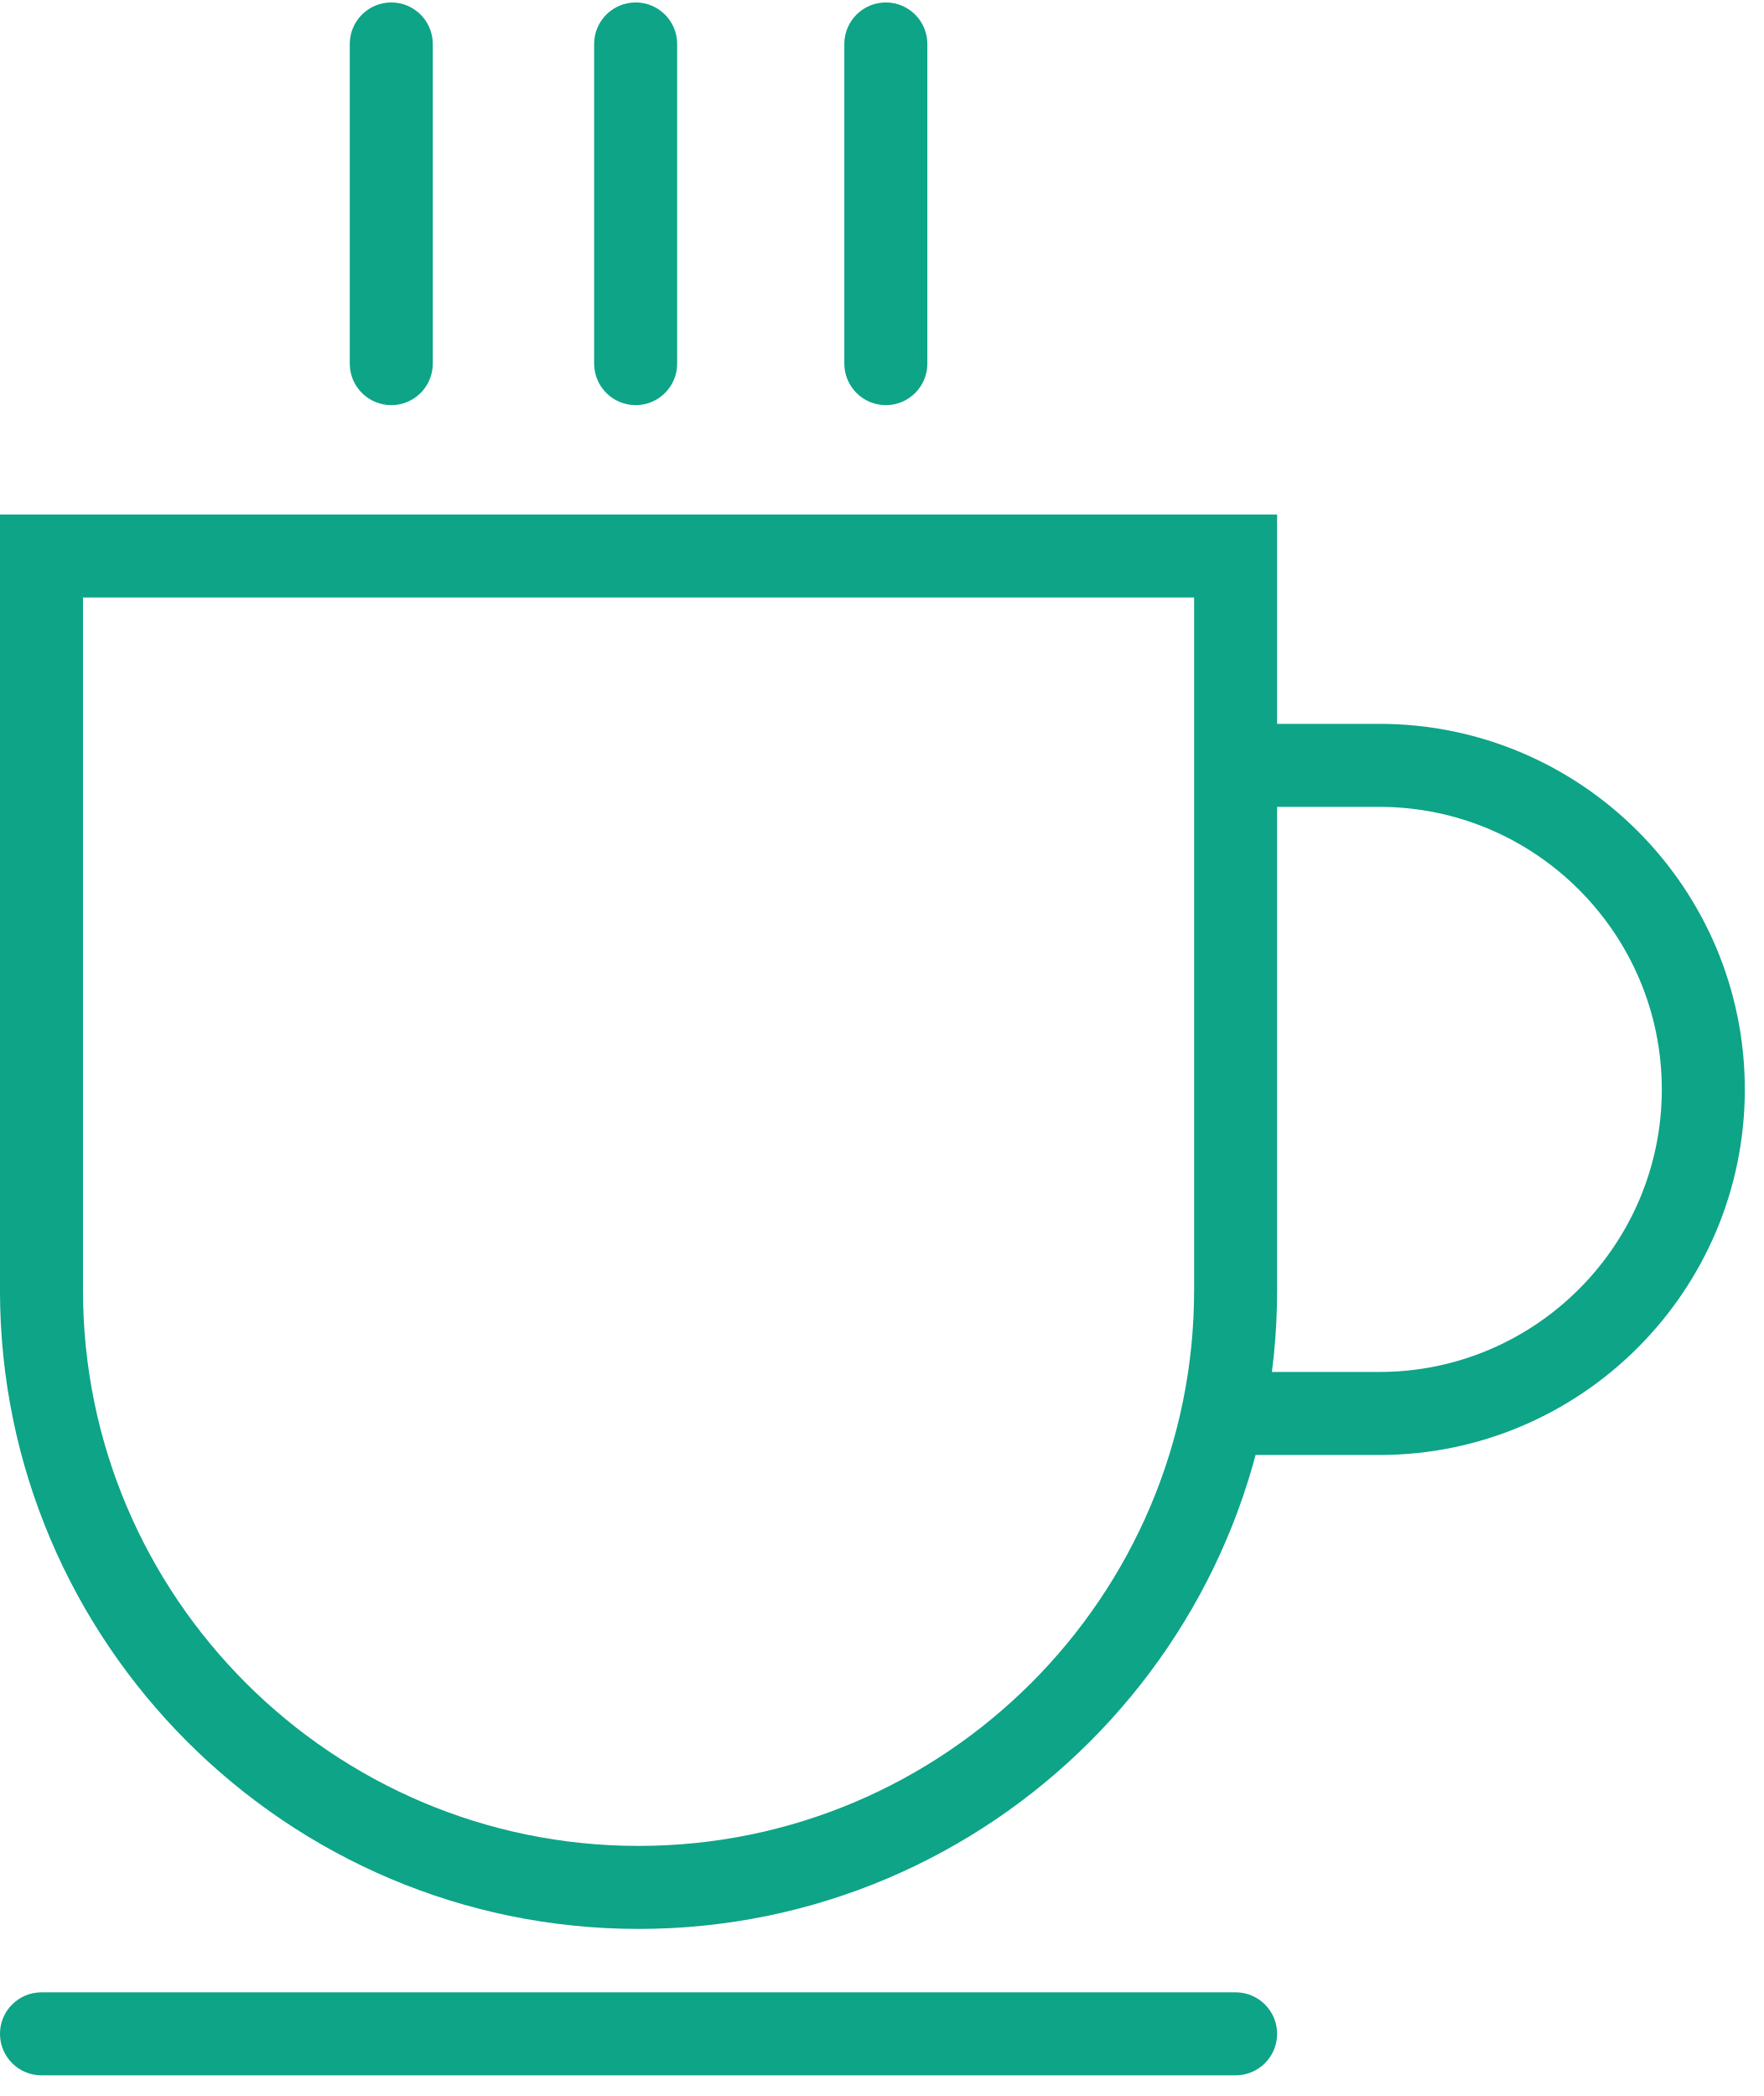
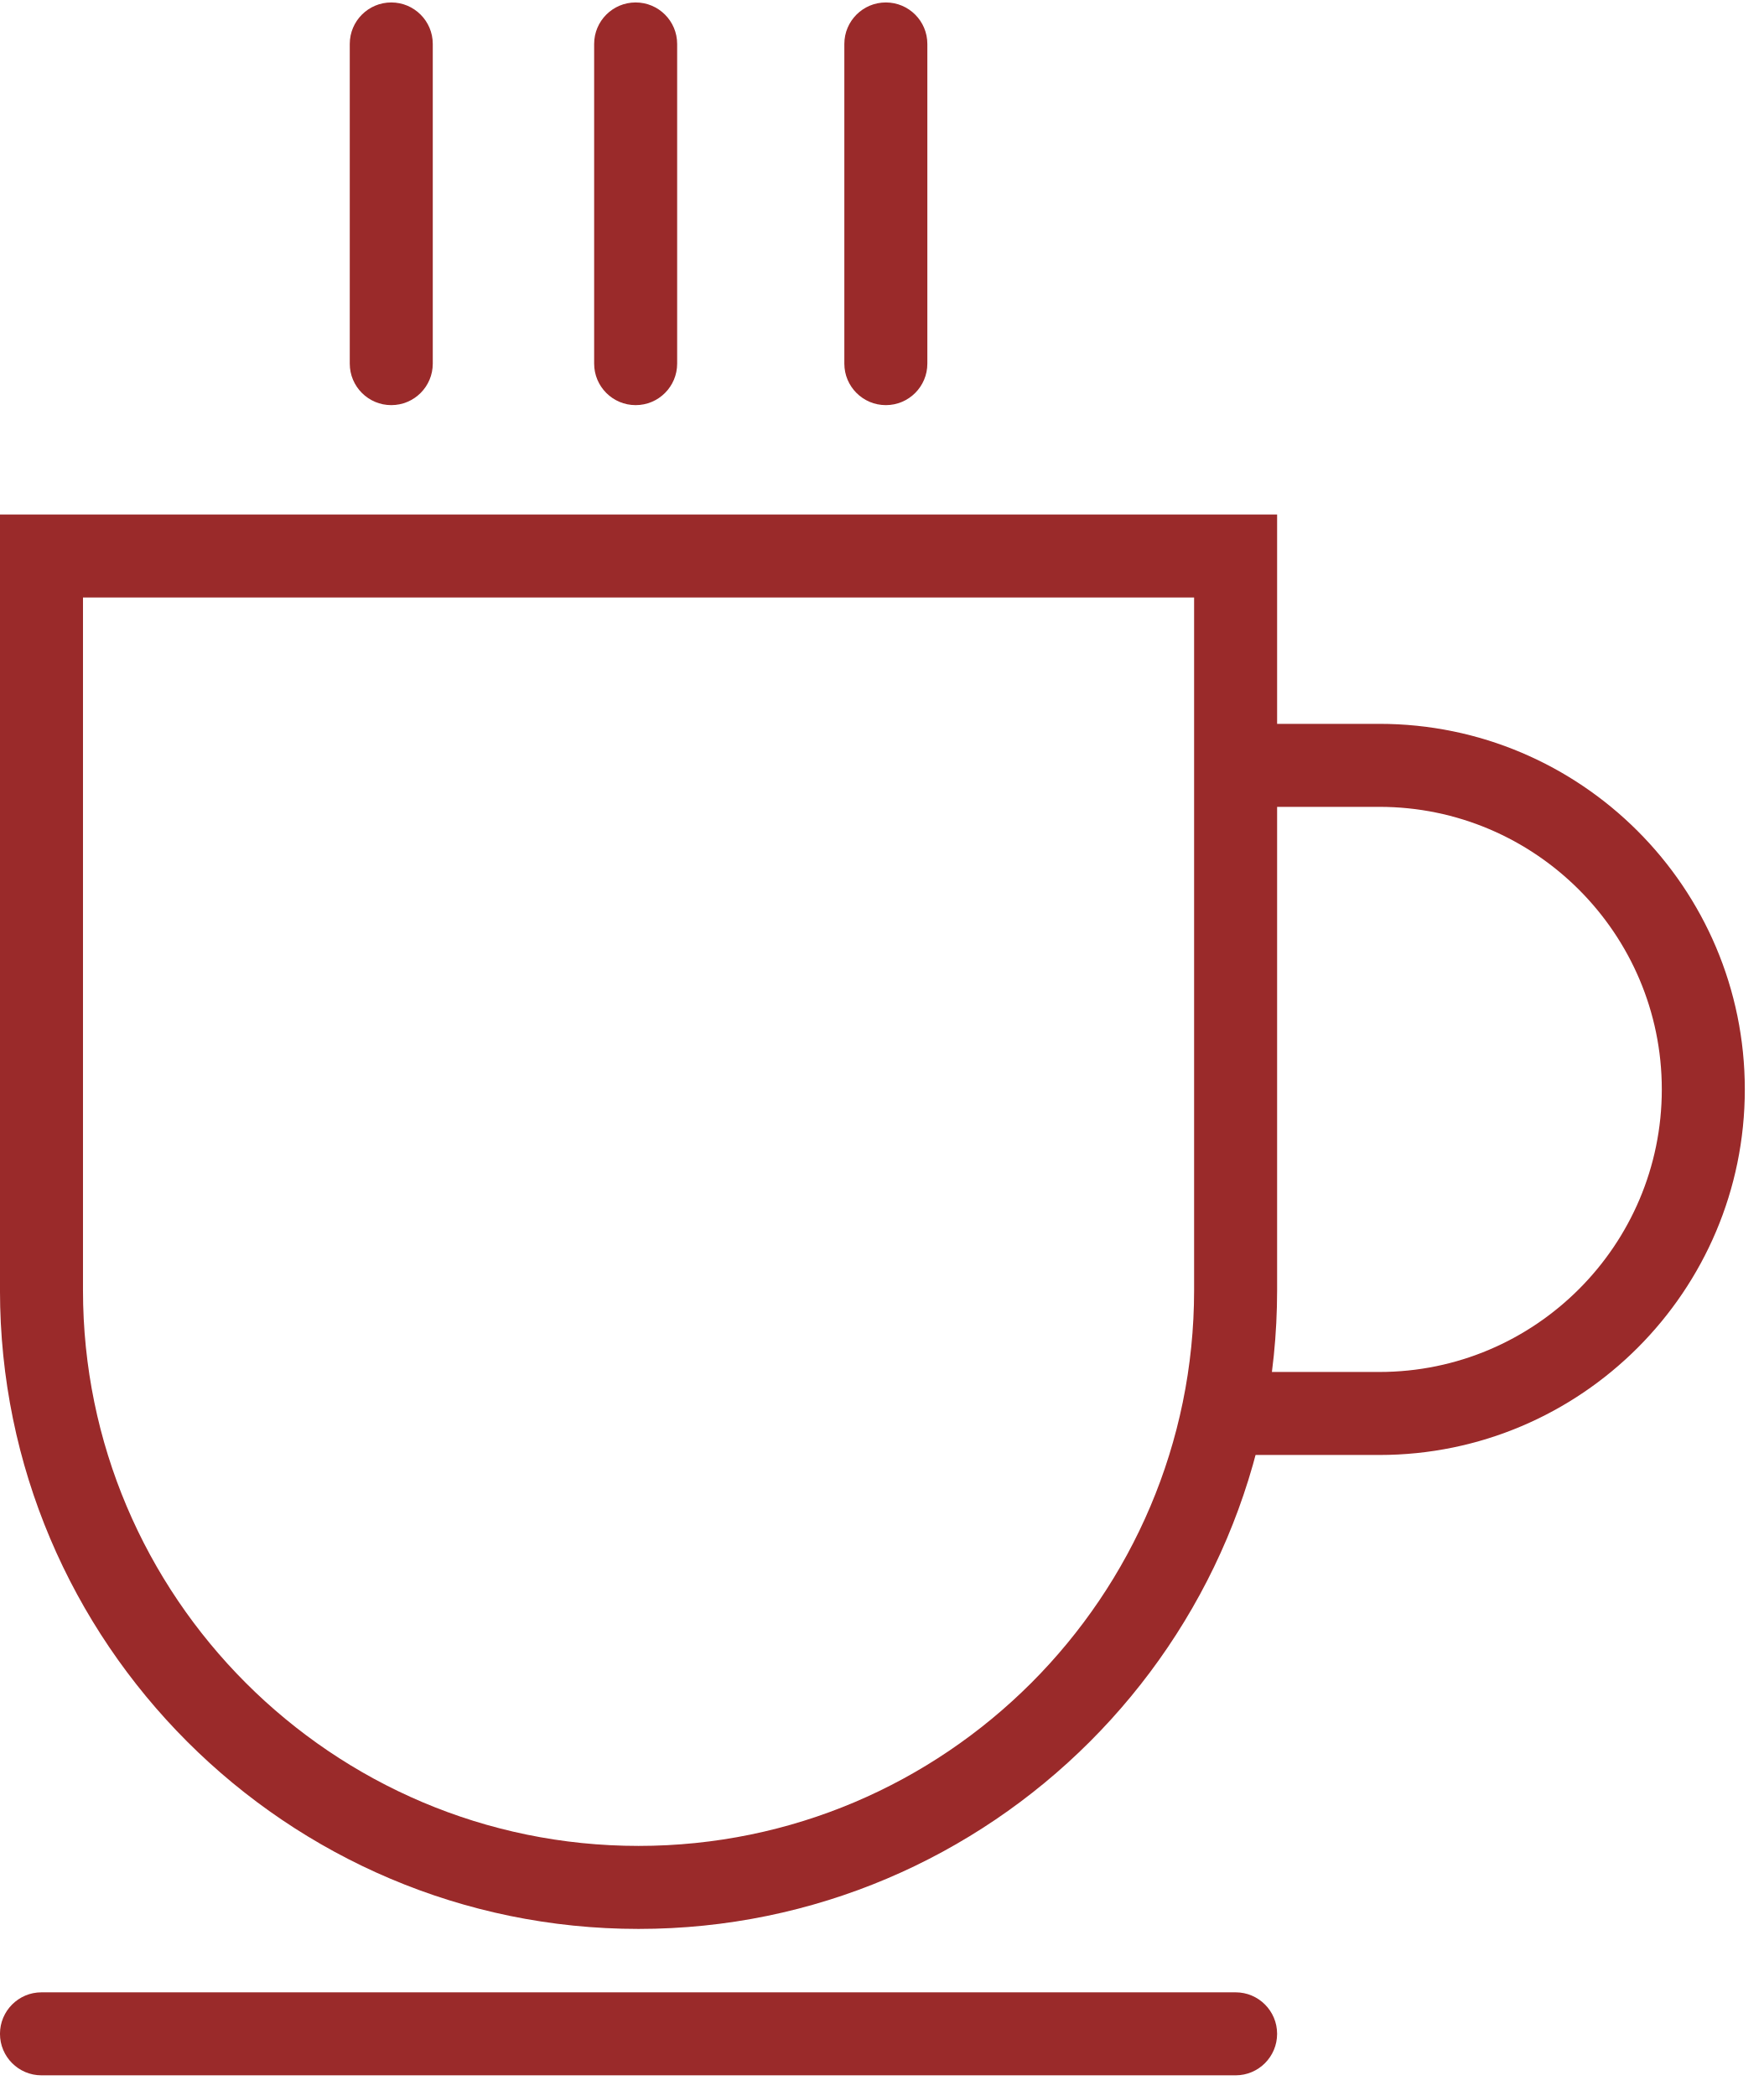
- <svg xmlns="http://www.w3.org/2000/svg" width="85" height="101" viewBox="0 0 85 101" fill="#0da487">
+ <svg xmlns="http://www.w3.org/2000/svg" width="85" height="101" viewBox="0 0 85 101" fill="#9A2A2A">
  <path d="M18.854 19.522C17.75 19.522 16.854 18.626 16.854 17.522V2.118C16.854 1.014 17.75 0.118 18.854 0.118C19.958 0.118 20.854 1.014 20.854 2.118V17.522C20.854 18.627 19.959 19.522 18.854 19.522Z" />
  <path d="M30.63 19.522C29.526 19.522 28.63 18.626 28.63 17.522V2.118C28.63 1.014 29.526 0.118 30.63 0.118C31.734 0.118 32.63 1.014 32.63 2.118V17.522C32.63 18.627 31.734 19.522 30.63 19.522Z" />
  <path d="M42.686 19.522C41.582 19.522 40.686 18.626 40.686 17.522V2.118C40.686 1.014 41.582 0.118 42.686 0.118C43.79 0.118 44.686 1.014 44.686 2.118V17.522C44.686 18.627 43.79 19.522 42.686 19.522Z" />
  <path d="M59.54 100.004H1.999C0.895 100.004 -0.001 99.108 -0.001 98.004C-0.001 96.9 0.895 96.004 1.999 96.004H59.54C60.644 96.004 61.54 96.9 61.54 98.004C61.54 99.108 60.645 100.004 59.54 100.004Z" />
  <path d="M66.465 70.111H60.219V66.111H66.465C73.971 66.111 80.077 60.003 80.077 52.495C80.077 44.988 73.971 38.88 66.465 38.88H60.219V34.88H66.465C76.177 34.88 84.077 42.782 84.077 52.495C84.077 62.209 76.177 70.111 66.465 70.111Z" />
  <path d="M30.77 92.949C13.803 92.949 -0.001 79.144 -0.001 62.177V24.792H61.54V62.177C61.54 79.145 47.736 92.949 30.77 92.949ZM3.999 28.792V62.177C3.999 76.94 16.008 88.949 30.77 88.949C45.532 88.949 57.54 76.939 57.54 62.177V28.792H3.999Z" />
</svg>
